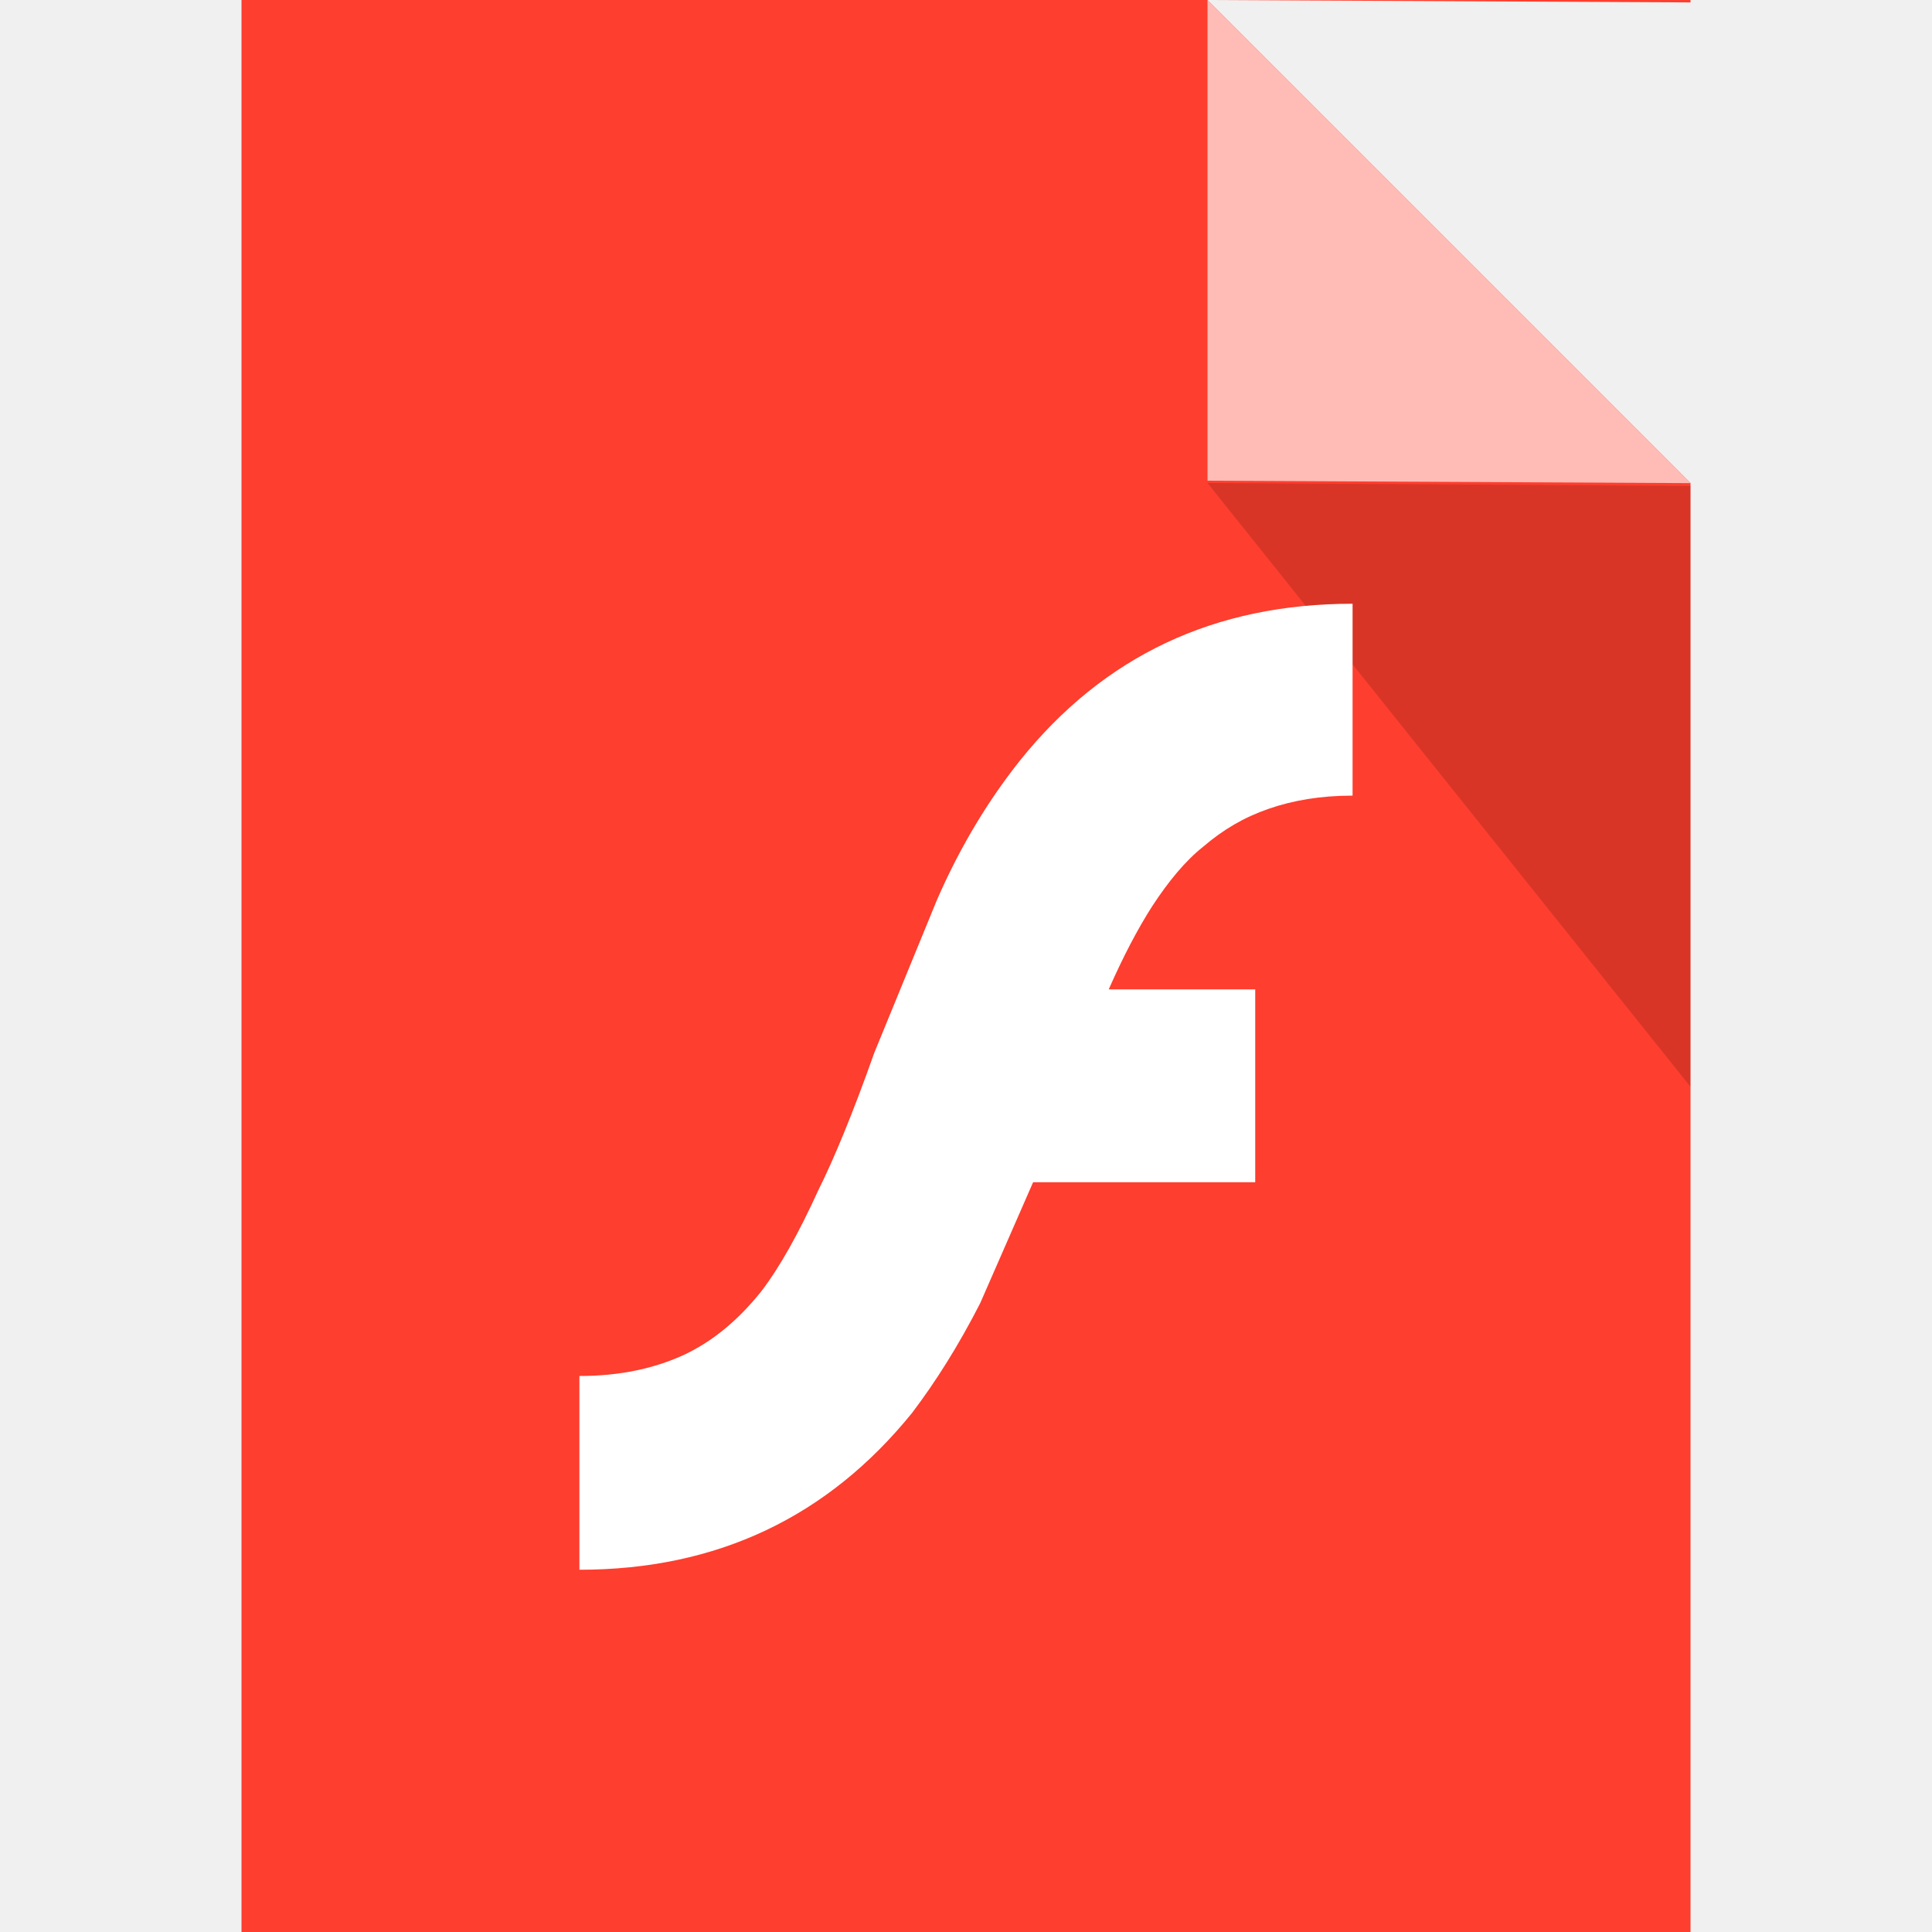
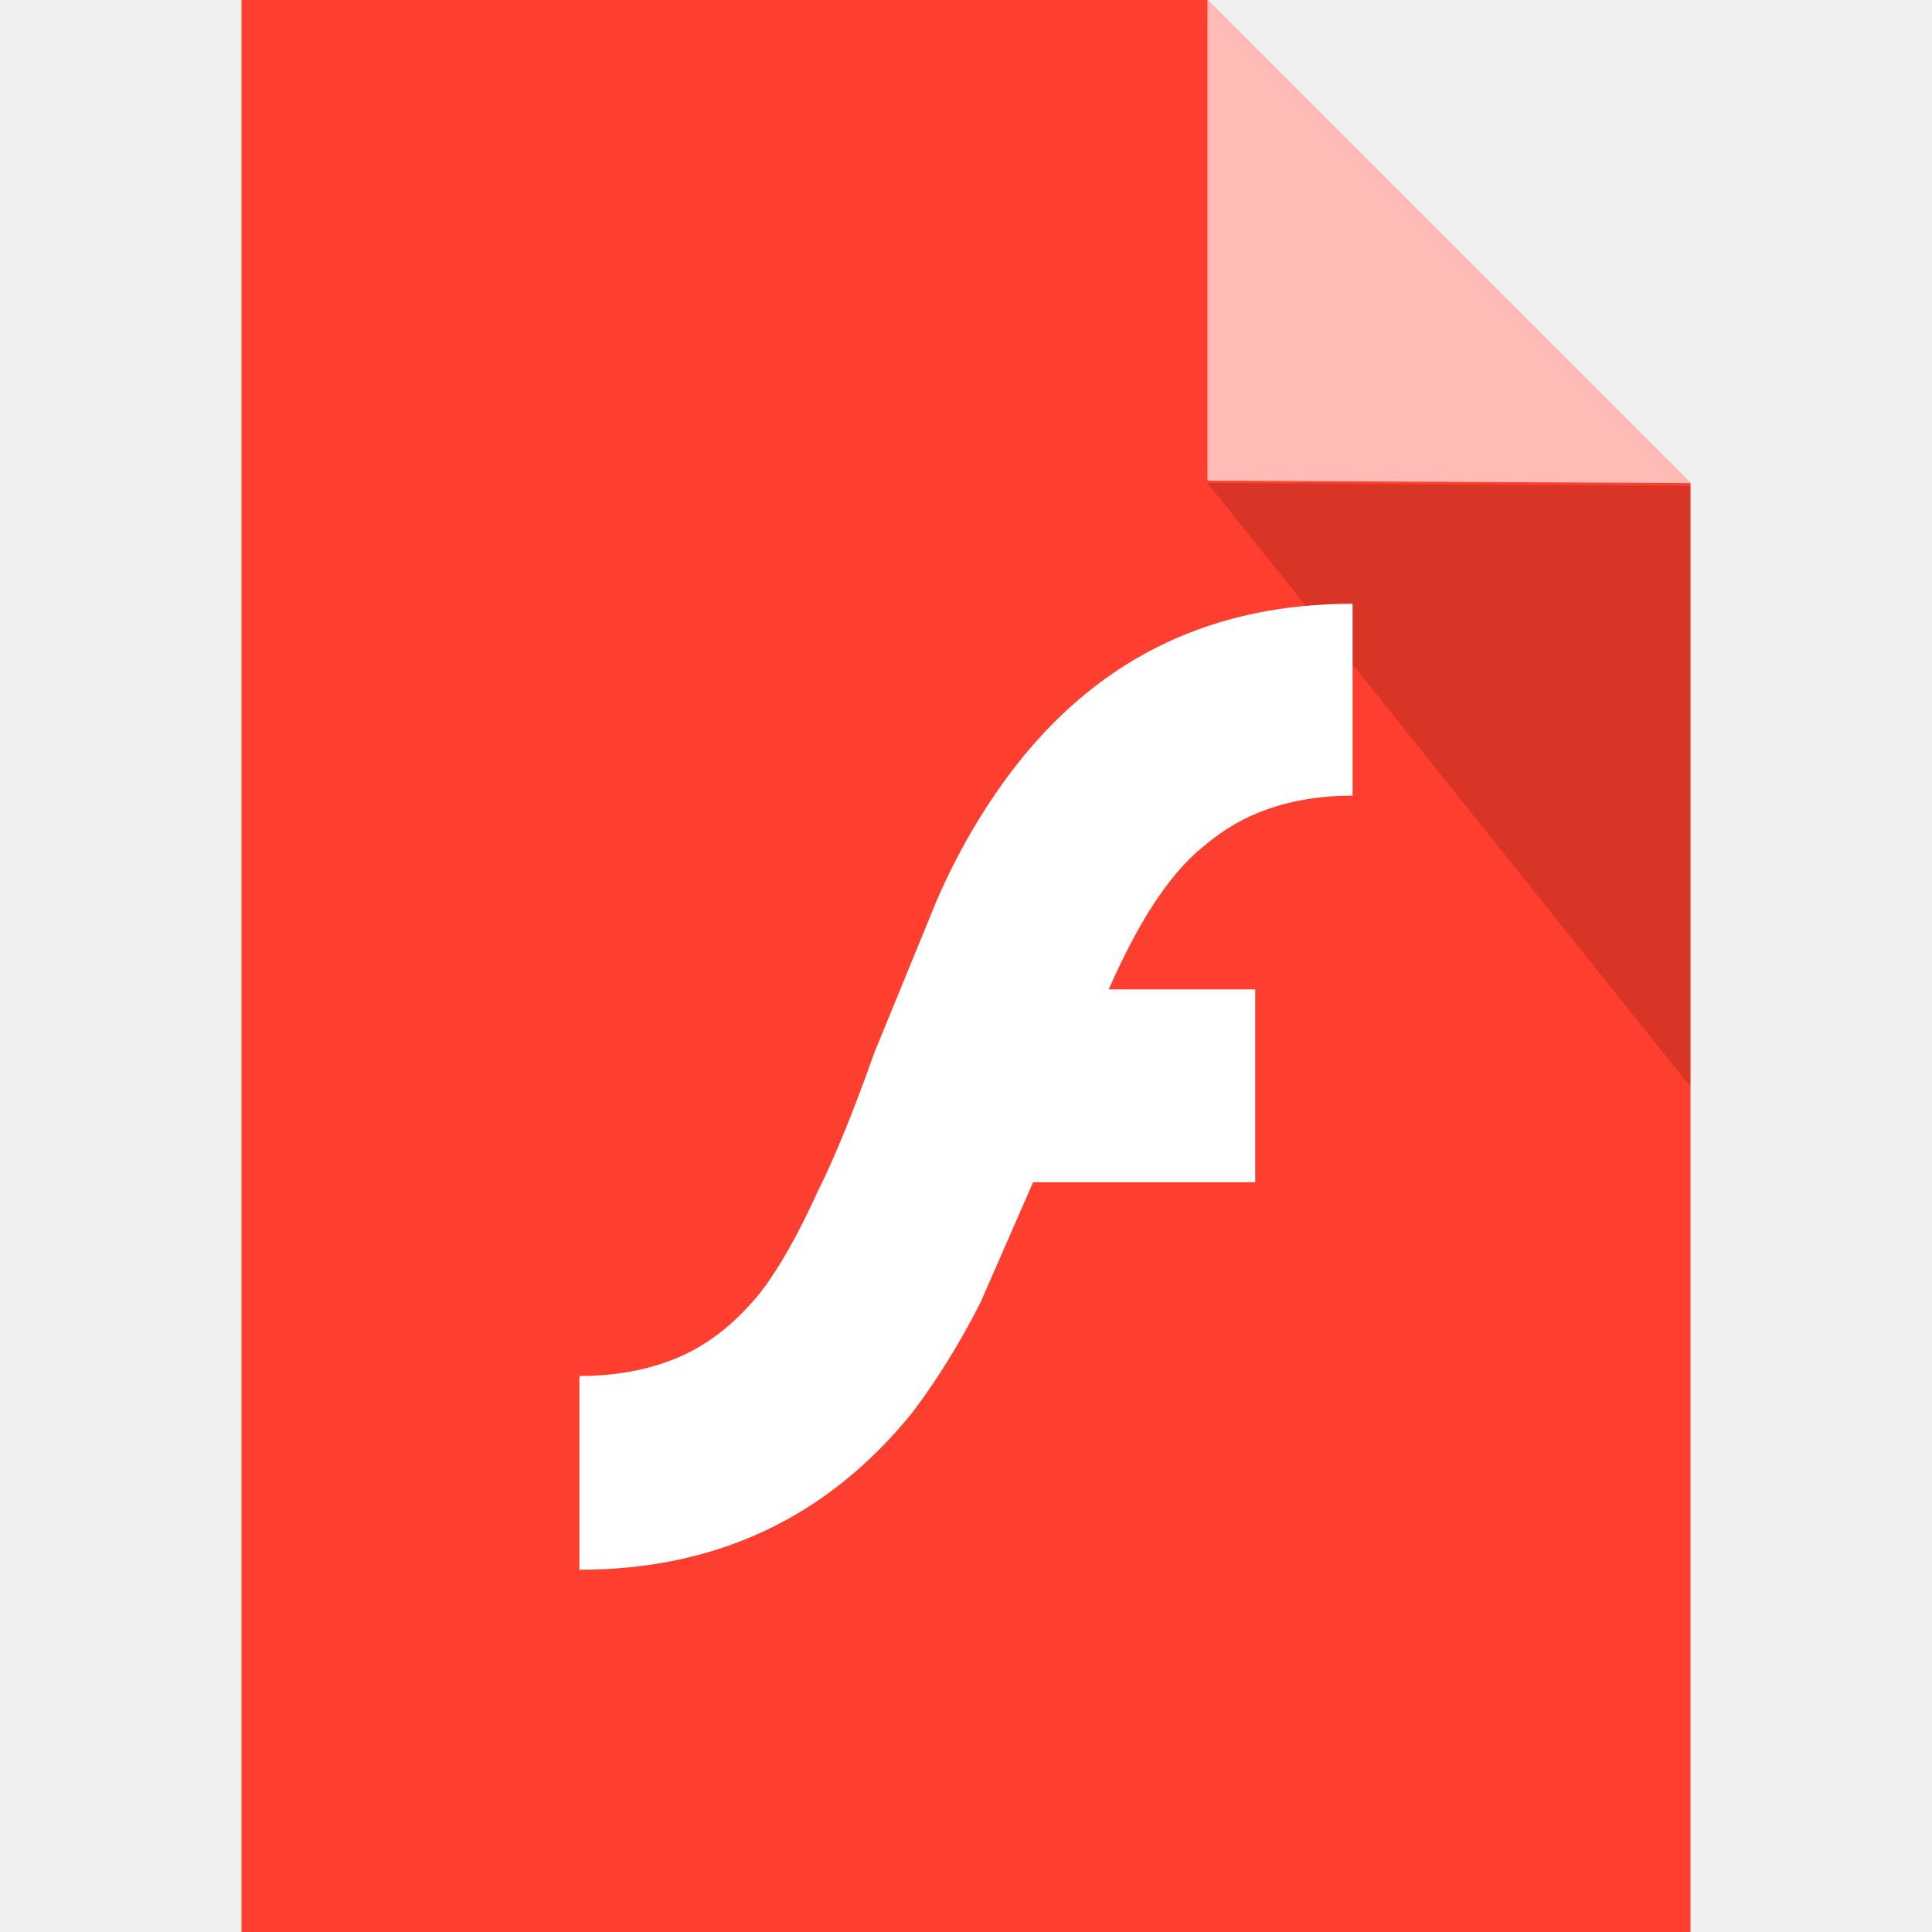
<svg xmlns="http://www.w3.org/2000/svg" width="16" height="16" viewBox="0 0 16 16" id="svg6217" version="1.1">
  <defs id="defs6219">
    <clipPath id="clipPath3391" clipPathUnits="userSpaceOnUse">
      <path id="path3393" d="M 0,600 800,600 800,0 0,0 0,600 Z" />
    </clipPath>
    <clipPath id="clipPath3407" clipPathUnits="userSpaceOnUse">
      <path id="path3409" d="m 316,477.408 60.363,0 0,-60.408 -60.363,0 0,60.408 z" />
    </clipPath>
    <clipPath id="clipPath3427" clipPathUnits="userSpaceOnUse">
      <path id="path3429" d="m 622,477.971 60.121,0 0,-59.971 -60.121,0 0,59.971 z" />
    </clipPath>
    <clipPath id="clipPath4183" clipPathUnits="userSpaceOnUse">
      <path id="path4185" d="m 361.985,358.89 -128,0 0,125 128,0 0,-125 z" />
    </clipPath>
    <linearGradient id="linearGradient4191" spreadMethod="pad" gradientTransform="matrix(-114.3444,120.616,120.616,114.3444,356.6875,359.4678)" gradientUnits="userSpaceOnUse" y2="0" x2="1" y1="0" x1="0">
      <stop id="stop4193" offset="0" style="stop-opacity:1;stop-color:#b41f24" />
      <stop id="stop4195" offset="1" style="stop-opacity:1;stop-color:#d42026" />
    </linearGradient>
    <clipPath id="clipPath4203" clipPathUnits="userSpaceOnUse">
      <path id="path4205" d="m 0,841.89 595.28,0 L 595.28,0 0,0 0,841.89 Z" />
    </clipPath>
  </defs>
  <g style="stroke:#000000;stroke-width:2;stroke-miterlimit:2.5;stroke-dasharray:none;stroke-opacity:1" id="g4198" transform="matrix(0,1,-1,0,0.9591312,48.25)" />
  <g style="stroke:#000000;stroke-width:2;stroke-miterlimit:4;stroke-dasharray:none;stroke-opacity:0.685" id="g4198-3" transform="matrix(0,1,-1,0,0.959131,48.25)" />
  <g style="stroke:#000000;stroke-width:2;stroke-miterlimit:2.5;stroke-dasharray:none;stroke-opacity:1" id="g4198-2" transform="matrix(0,1,-1,0,0.9591312,48.25)" />
  <g id="g4198-3-6-3" transform="matrix(0,-1,1,0,13.95914,-32.2161)" />
  <g id="g4141" transform="translate(-1.000001,1)">
    <g id="g4237">
-       <path style="fill:#ff3322;fill-opacity:0.941;stroke:#b9b9b9;stroke-width:0;stroke-linecap:butt;stroke-linejoin:round;stroke-miterlimit:4;stroke-dasharray:none;stroke-opacity:1" d="M 2 0 L 2 16 L 14 16 L 14 4 L 10 0 L 2 0 z M 10 0 L 14 0.02 L 14 0 L 10 0 z " transform="translate(1.000001,-1)" id="rect4171" />
+       <path style="fill:#ff3322;fill-opacity:0.941;stroke:#b9b9b9;stroke-width:0;stroke-linecap:butt;stroke-linejoin:round;stroke-miterlimit:4;stroke-dasharray:none;stroke-opacity:1" d="M 2,0 2,16 14,16 14,4 10,0 Z m 8,0 z" transform="translate(1.000001,-1)" id="rect4171" />
      <path id="path4178" d="m 11,2.981 0,-1.99 0,-1.99 4,4 z" style="fill:#ffffff;fill-opacity:1;stroke:none;stroke-width:0;stroke-linecap:butt;stroke-linejoin:round;stroke-miterlimit:4;stroke-dasharray:none;stroke-opacity:1;opacity:0.65" />
      <path style="opacity:0.15;fill:#000000;fill-opacity:1;stroke:none;stroke-width:0;stroke-linecap:butt;stroke-linejoin:round;stroke-miterlimit:4;stroke-dasharray:none;stroke-opacity:1" d="m 15,3.024 0,2.488 0,2.488 -4,-5 z" id="path4446" />
      <g transform="matrix(1.25,0,0,-1.25,-352.522,531.2635)" id="g4177">
        <g id="g4199" transform="matrix(0.07885075,0,0,0.07885075,265.7211,385.3839)" style="fill:#ffffff;fill-opacity:1">
          <g clip-path="url(#clipPath4203)" id="g4201" style="fill:#ffffff;fill-opacity:1">
            <g transform="translate(323.4014,444.7388)" id="g4207" style="fill:#ffffff;fill-opacity:1">
              <path id="path4209" style="fill:#ffffff;fill-opacity:1;fill-rule:evenodd;stroke:none" d="m 0,0 c 2.063,0.715 4.367,1.112 7.067,1.112 l 0,16.122 c -11.594,0 -20.886,-4.368 -27.955,-13.184 -2.462,-3.097 -4.924,-6.988 -6.989,-11.754 l -5.241,-12.786 c -1.827,-5.163 -3.416,-8.975 -4.686,-11.515 -1.668,-3.655 -3.256,-6.513 -4.844,-8.578 -1.986,-2.462 -4.051,-4.129 -6.354,-5.243 -2.542,-1.19 -5.481,-1.826 -8.895,-1.826 l 0,-16.28 c 11.595,0 20.887,4.447 27.955,13.183 1.986,2.622 3.892,5.639 5.719,9.213 l 4.448,10.165 18.662,0 0,16.202 -12.31,0 c 1.193,2.7 2.384,5.003 3.654,6.989 1.349,2.065 2.78,3.812 4.289,5.004 C -3.813,-1.748 -2.066,-0.715 0,0" />
            </g>
          </g>
        </g>
      </g>
    </g>
  </g>
  <g id="layer2" style="display:inline" />
</svg>
